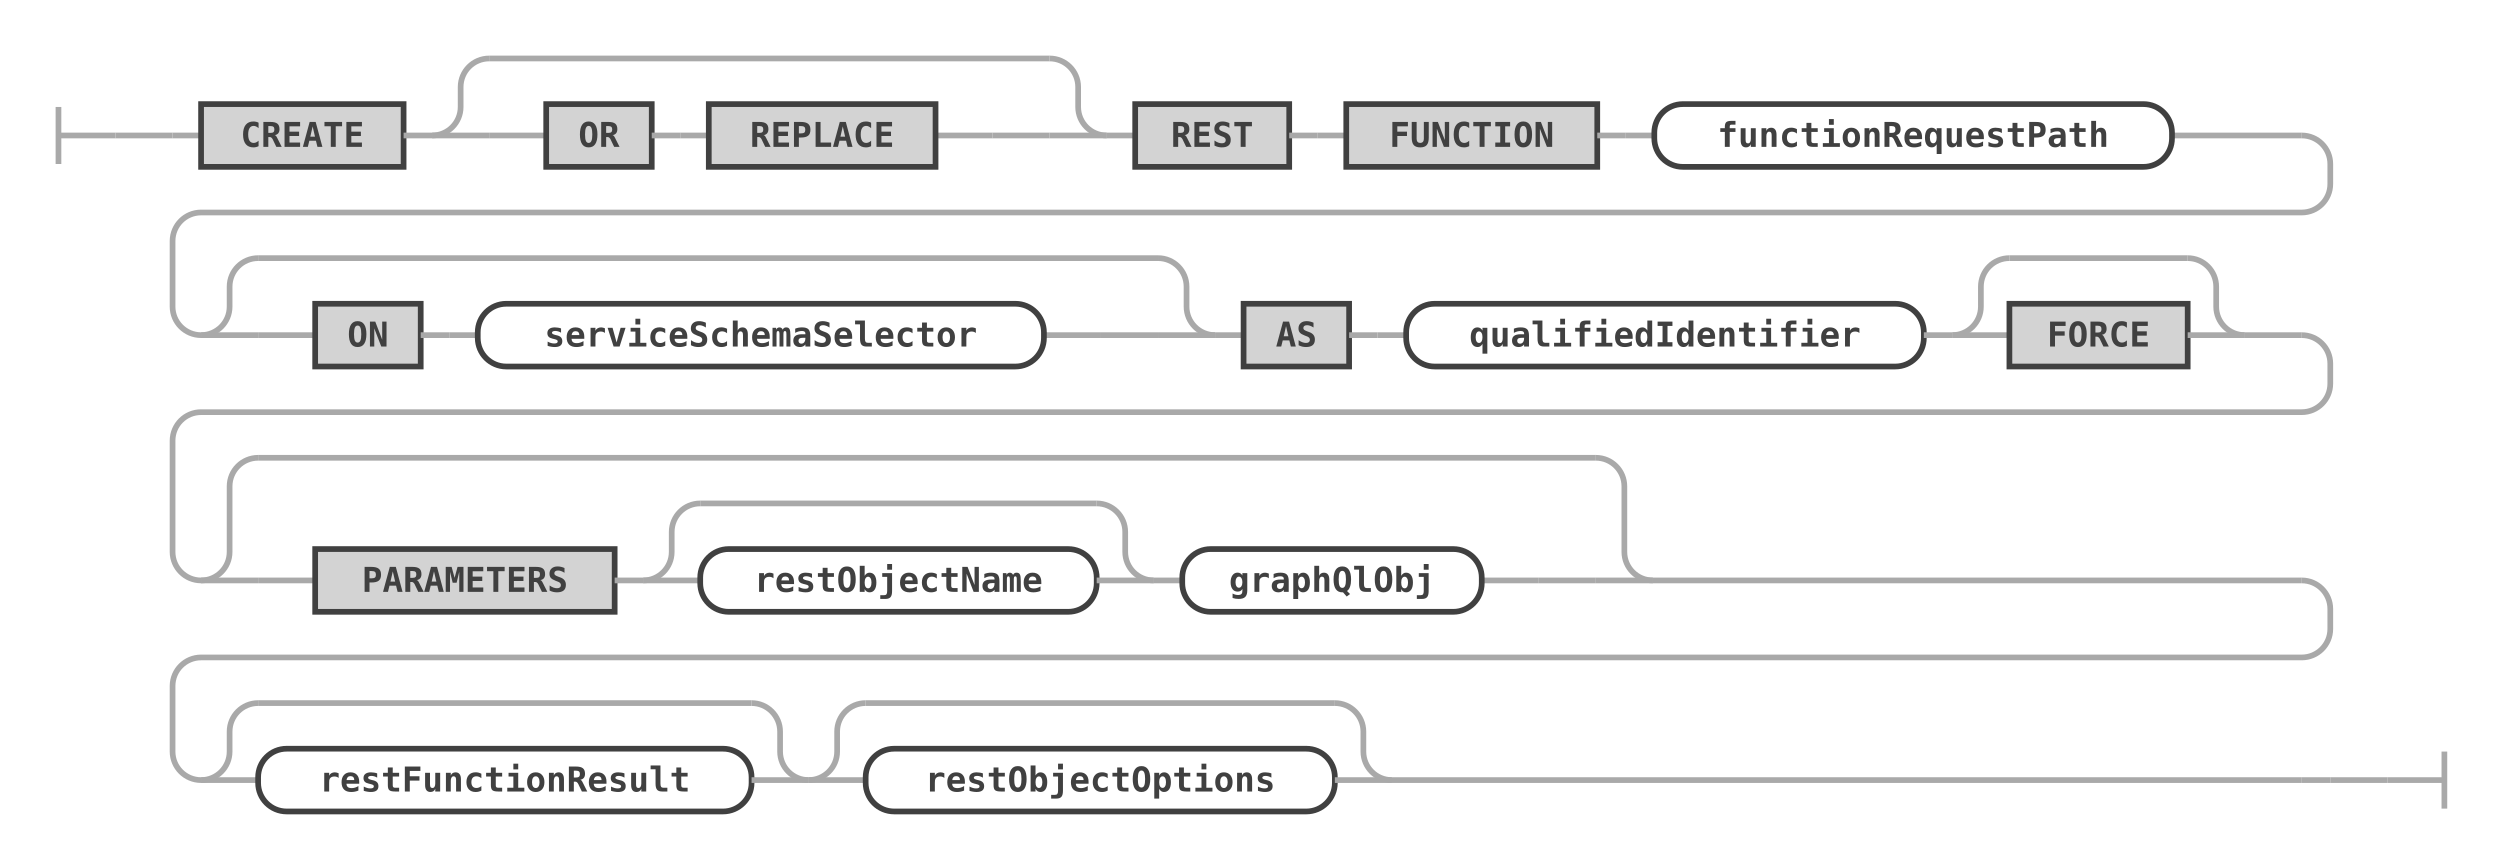
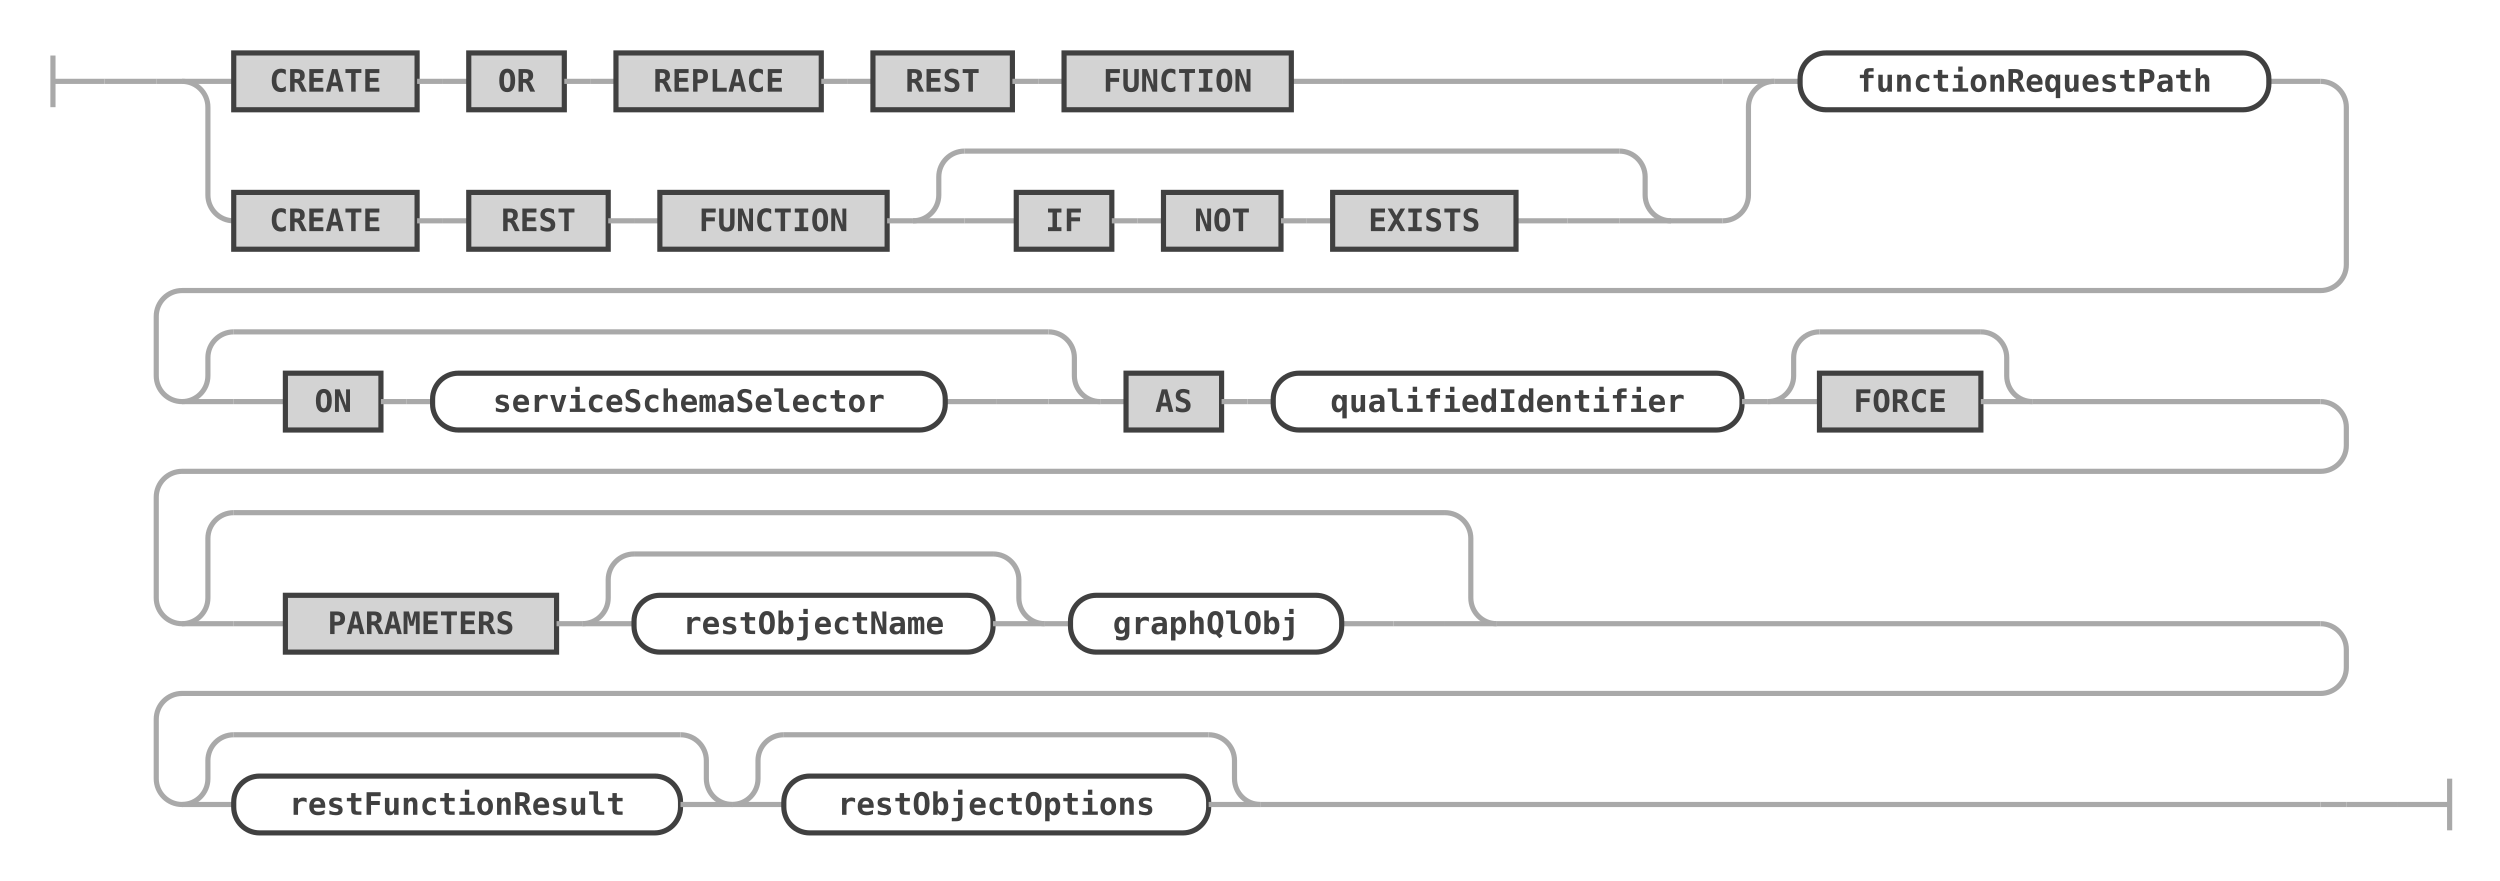
- <svg xmlns="http://www.w3.org/2000/svg" class="railroad-diagram" width="876.5" height="303" viewBox="0 0 876.5 303" id="createRestFunctionStatement">
+ <svg xmlns="http://www.w3.org/2000/svg" class="railroad-diagram" width="968" height="341" viewBox="0 0 968 341" id="createRestFunctionStatement">
  <g transform="translate(.5 .5)">
    <g>
-       <path d="M20 37v20m0 -10h20" />
+       <path d="M20 21v20m0 -10h20" />
    </g>
    <g>
-       <path d="M40 47h0" />
-       <path d="M836.5 273h0" />
-       <path d="M40 47h20" />
+       <path d="M40 31h0" />
+       <path d="M928 311h0" />
+       <path d="M40 31h20" />
      <g>
-         <path d="M60 47h0" />
-         <path d="M60 47h10" />
+         <path d="M60 31h0" />
+         <path d="M60 31h10" />
        <g>
-           <path d="M70 47h0" />
-           <path d="M761 47h45.5" />
+           <path d="M70 31h0" />
+           <path d="M878 31h20" />
+           <g>
+             <path d="M70 31h0" />
+             <path d="M686.5 31h0" />
+             <path d="M70 31h20" />
+             <g>
+               <path d="M90 31h0" />
+               <g>
+                 <path d="M90 31h0" />
+                 <path d="M499.5 31h20" />
+                 <g class="terminal ">
+                   <path d="M90 31h0" />
+                   <path d="M161 31h0" />
+                   <rect x="90" y="20" width="71" height="22" />
+                   <text x="125.5" y="35">CREATE</text>
+                 </g>
+                 <path d="M161 31h10" />
+                 <path d="M171 31h10" />
+                 <g class="terminal ">
+                   <path d="M181 31h0" />
+                   <path d="M218 31h0" />
+                   <rect x="181" y="20" width="37" height="22" />
+                   <text x="199.5" y="35">OR</text>
+                 </g>
+                 <path d="M218 31h10" />
+                 <path d="M228 31h10" />
+                 <g class="terminal ">
+                   <path d="M238 31h0" />
+                   <path d="M317.5 31h0" />
+                   <rect x="238" y="20" width="79.5" height="22" />
+                   <text x="277.75" y="35">REPLACE</text>
+                 </g>
+                 <path d="M317.5 31h10" />
+                 <path d="M327.5 31h10" />
+                 <g class="terminal ">
+                   <path d="M337.5 31h0" />
+                   <path d="M391.5 31h0" />
+                   <rect x="337.5" y="20" width="54" height="22" />
+                   <text x="364.5" y="35">REST</text>
+                 </g>
+                 <path d="M391.5 31h10" />
+                 <path d="M401.5 31h10" />
+                 <g class="terminal ">
+                   <path d="M411.5 31h0" />
+                   <path d="M499.5 31h0" />
+                   <rect x="411.5" y="20" width="88" height="22" />
+                   <text x="455.5" y="35">FUNCTION</text>
+                 </g>
+               </g>
+               <path d="M519.5 31h147" />
+             </g>
+             <path d="M666.5 31h20" />
+             <path d="M70 31a10 10 0 0 1 10 10v34a10 10 0 0 0 10 10" />
+             <g>
+               <path d="M90 85h0" />
+               <g>
+                 <path d="M90 85h0" />
+                 <path d="M646.5 85h20" />
+                 <g class="terminal ">
+                   <path d="M90 85h0" />
+                   <path d="M161 85h0" />
+                   <rect x="90" y="74" width="71" height="22" />
+                   <text x="125.5" y="89">CREATE</text>
+                 </g>
+                 <path d="M161 85h10" />
+                 <path d="M171 85h10" />
+                 <g class="terminal ">
+                   <path d="M181 85h0" />
+                   <path d="M235 85h0" />
+                   <rect x="181" y="74" width="54" height="22" />
+                   <text x="208" y="89">REST</text>
+                 </g>
+                 <path d="M235 85h10" />
+                 <path d="M245 85h10" />
+                 <g class="terminal ">
+                   <path d="M255 85h0" />
+                   <path d="M343 85h0" />
+                   <rect x="255" y="74" width="88" height="22" />
+                   <text x="299" y="89">FUNCTION</text>
+                 </g>
+                 <path d="M343 85h10" />
+                 <g>
+                   <path d="M353 85h0" />
+                   <path d="M646.5 85h0" />
+                   <path d="M353 85a10 10 0 0 0 10 -10v-7a10 10 0 0 1 10 -10" />
+                   <g>
+                     <path d="M373 58h253.5" />
+                   </g>
+                   <path d="M626.5 58a10 10 0 0 1 10 10v7a10 10 0 0 0 10 10" />
+                   <path d="M353 85h20" />
+                   <g>
+                     <path d="M373 85h0" />
+                     <path d="M626.5 85h0" />
+                     <path d="M373 85h20" />
+                     <g>
+                       <path d="M393 85h0" />
+                       <g>
+                         <path d="M393 85h0" />
+                         <path d="M586.5 85h20" />
+                         <g class="terminal ">
+                           <path d="M393 85h0" />
+                           <path d="M430 85h0" />
+                           <rect x="393" y="74" width="37" height="22" />
+                           <text x="411.5" y="89">IF</text>
+                         </g>
+                         <path d="M430 85h10" />
+                         <path d="M440 85h10" />
+                         <g class="terminal ">
+                           <path d="M450 85h0" />
+                           <path d="M495.5 85h0" />
+                           <rect x="450" y="74" width="45.5" height="22" />
+                           <text x="472.75" y="89">NOT</text>
+                         </g>
+                         <path d="M495.5 85h10" />
+                         <path d="M505.5 85h10" />
+                         <g class="terminal ">
+                           <path d="M515.5 85h0" />
+                           <path d="M586.5 85h0" />
+                           <rect x="515.5" y="74" width="71" height="22" />
+                           <text x="551" y="89">EXISTS</text>
+                         </g>
+                       </g>
+                       <path d="M606.5 85h0" />
+                     </g>
+                     <path d="M606.5 85h20" />
+                   </g>
+                   <path d="M626.5 85h20" />
+                 </g>
+               </g>
+               <path d="M666.5 85h0" />
+             </g>
+             <path d="M666.5 85a10 10 0 0 0 10 -10v-34a10 10 0 0 1 10 -10" />
+           </g>
+           <path d="M686.5 31h10" />
+           <g class="non-terminal ">
+             <path d="M696.5 31h0" />
+             <path d="M878 31h0" />
+             <rect x="696.5" y="20" width="181.5" height="22" rx="10" ry="10" />
+             <text x="787.25" y="35">functionRequestPath</text>
+           </g>
+         </g>
+         <path d="M898 31a10 10 0 0 1 10 10v61a10 10 0 0 1 -10 10h-828a10 10 0 0 0 -10 10v23a10 10 0 0 0 10 10" />
+         <g>
+           <path d="M70 155h0" />
+           <path d="M786.5 155h111.5" />
+           <g>
+             <path d="M70 155h0" />
+             <path d="M425.5 155h0" />
+             <path d="M70 155a10 10 0 0 0 10 -10v-7a10 10 0 0 1 10 -10" />
+             <g>
+               <path d="M90 128h315.5" />
+             </g>
+             <path d="M405.5 128a10 10 0 0 1 10 10v7a10 10 0 0 0 10 10" />
+             <path d="M70 155h20" />
+             <g>
+               <path d="M90 155h0" />
+               <path d="M405.5 155h0" />
+               <path d="M90 155h20" />
+               <g>
+                 <path d="M110 155h0" />
+                 <g>
+                   <path d="M110 155h0" />
+                   <path d="M365.5 155h20" />
+                   <g class="terminal ">
+                     <path d="M110 155h0" />
+                     <path d="M147 155h0" />
+                     <rect x="110" y="144" width="37" height="22" />
+                     <text x="128.5" y="159">ON</text>
+                   </g>
+                   <path d="M147 155h10" />
+                   <path d="M157 155h10" />
+                   <g class="non-terminal ">
+                     <path d="M167 155h0" />
+                     <path d="M365.5 155h0" />
+                     <rect x="167" y="144" width="198.5" height="22" rx="10" ry="10" />
+                     <text x="266.25" y="159">serviceSchemaSelector</text>
+                   </g>
+                 </g>
+                 <path d="M385.5 155h0" />
+               </g>
+               <path d="M385.5 155h20" />
+             </g>
+             <path d="M405.5 155h20" />
+           </g>
+           <path d="M425.5 155h10" />
          <g class="terminal ">
-             <path d="M70 47h0" />
-             <path d="M141 47h0" />
-             <rect x="70" y="36" width="71" height="22" />
-             <text x="105.5" y="51">CREATE</text>
-           </g>
-           <path d="M141 47h10" />
-           <g>
-             <path d="M151 47h0" />
-             <path d="M387.5 47h0" />
-             <path d="M151 47a10 10 0 0 0 10 -10v-7a10 10 0 0 1 10 -10" />
-             <g>
-               <path d="M171 20h196.5" />
-             </g>
-             <path d="M367.5 20a10 10 0 0 1 10 10v7a10 10 0 0 0 10 10" />
-             <path d="M151 47h20" />
-             <g>
-               <path d="M171 47h0" />
-               <path d="M367.5 47h0" />
-               <path d="M171 47h20" />
+             <path d="M435.5 155h0" />
+             <path d="M472.5 155h0" />
+             <rect x="435.5" y="144" width="37" height="22" />
+             <text x="454" y="159">AS</text>
+           </g>
+           <path d="M472.5 155h10" />
+           <path d="M482.5 155h10" />
+           <g class="non-terminal ">
+             <path d="M492.5 155h0" />
+             <path d="M674 155h0" />
+             <rect x="492.5" y="144" width="181.5" height="22" rx="10" ry="10" />
+             <text x="583.25" y="159">qualifiedIdentifier</text>
+           </g>
+           <path d="M674 155h10" />
+           <g>
+             <path d="M684 155h0" />
+             <path d="M786.5 155h0" />
+             <path d="M684 155a10 10 0 0 0 10 -10v-7a10 10 0 0 1 10 -10" />
+             <g>
+               <path d="M704 128h62.5" />
+             </g>
+             <path d="M766.5 128a10 10 0 0 1 10 10v7a10 10 0 0 0 10 10" />
+             <path d="M684 155h20" />
+             <g class="terminal ">
+               <path d="M704 155h0" />
+               <path d="M766.5 155h0" />
+               <rect x="704" y="144" width="62.5" height="22" />
+               <text x="735.25" y="159">FORCE</text>
+             </g>
+             <path d="M766.5 155h20" />
+           </g>
+         </g>
+         <path d="M898 155a10 10 0 0 1 10 10v7a10 10 0 0 1 -10 10h-828a10 10 0 0 0 -10 10v39a10 10 0 0 0 10 10" />
+         <g>
+           <path d="M70 241h0" />
+           <path d="M579 241h319" />
+           <g>
+             <path d="M70 241h0" />
+             <path d="M579 241h0" />
+             <path d="M70 241a10 10 0 0 0 10 -10v-23a10 10 0 0 1 10 -10" />
+             <g>
+               <path d="M90 198h469" />
+             </g>
+             <path d="M559 198a10 10 0 0 1 10 10v23a10 10 0 0 0 10 10" />
+             <path d="M70 241h20" />
+             <g>
+               <path d="M90 241h0" />
+               <path d="M559 241h0" />
+               <path d="M90 241h20" />
              <g>
-                 <path d="M191 47h0" />
+                 <path d="M110 241h0" />
                <g>
-                   <path d="M191 47h0" />
-                   <path d="M327.5 47h20" />
+                   <path d="M110 241h0" />
+                   <path d="M519 241h20" />
                  <g class="terminal ">
-                     <path d="M191 47h0" />
-                     <path d="M228 47h0" />
-                     <rect x="191" y="36" width="37" height="22" />
-                     <text x="209.5" y="51">OR</text>
-                   </g>
-                   <path d="M228 47h10" />
-                   <path d="M238 47h10" />
-                   <g class="terminal ">
-                     <path d="M248 47h0" />
-                     <path d="M327.5 47h0" />
-                     <rect x="248" y="36" width="79.5" height="22" />
-                     <text x="287.75" y="51">REPLACE</text>
-                   </g>
-                 </g>
-                 <path d="M347.5 47h0" />
+                     <path d="M110 241h0" />
+                     <path d="M215 241h0" />
+                     <rect x="110" y="230" width="105" height="22" />
+                     <text x="162.5" y="245">PARAMETERS</text>
+                   </g>
+                   <path d="M215 241h10" />
+                   <g>
+                     <path d="M225 241h0" />
+                     <path d="M404 241h0" />
+                     <path d="M225 241a10 10 0 0 0 10 -10v-7a10 10 0 0 1 10 -10" />
+                     <g>
+                       <path d="M245 214h139" />
+                     </g>
+                     <path d="M384 214a10 10 0 0 1 10 10v7a10 10 0 0 0 10 10" />
+                     <path d="M225 241h20" />
+                     <g class="non-terminal ">
+                       <path d="M245 241h0" />
+                       <path d="M384 241h0" />
+                       <rect x="245" y="230" width="139" height="22" rx="10" ry="10" />
+                       <text x="314.5" y="245">restObjectName</text>
+                     </g>
+                     <path d="M384 241h20" />
+                   </g>
+                   <path d="M404 241h10" />
+                   <g class="non-terminal ">
+                     <path d="M414 241h0" />
+                     <path d="M519 241h0" />
+                     <rect x="414" y="230" width="105" height="22" rx="10" ry="10" />
+                     <text x="466.5" y="245">graphQlObj</text>
+                   </g>
+                 </g>
+                 <path d="M539 241h0" />
              </g>
-               <path d="M347.5 47h20" />
-             </g>
-             <path d="M367.5 47h20" />
-           </g>
-           <path d="M387.5 47h10" />
-           <g class="terminal ">
-             <path d="M397.5 47h0" />
-             <path d="M451.5 47h0" />
-             <rect x="397.5" y="36" width="54" height="22" />
-             <text x="424.5" y="51">REST</text>
-           </g>
-           <path d="M451.5 47h10" />
-           <path d="M461.5 47h10" />
-           <g class="terminal ">
-             <path d="M471.5 47h0" />
-             <path d="M559.5 47h0" />
-             <rect x="471.5" y="36" width="88" height="22" />
-             <text x="515.5" y="51">FUNCTION</text>
-           </g>
-           <path d="M559.5 47h10" />
-           <path d="M569.5 47h10" />
-           <g class="non-terminal ">
-             <path d="M579.5 47h0" />
-             <path d="M761 47h0" />
-             <rect x="579.5" y="36" width="181.5" height="22" rx="10" ry="10" />
-             <text x="670.25" y="51">functionRequestPath</text>
+               <path d="M539 241h20" />
+             </g>
+             <path d="M559 241h20" />
          </g>
        </g>
-         <path d="M806.5 47a10 10 0 0 1 10 10v7a10 10 0 0 1 -10 10h-736.5a10 10 0 0 0 -10 10v23a10 10 0 0 0 10 10" />
+         <path d="M898 241a10 10 0 0 1 10 10v7a10 10 0 0 1 -10 10h-828a10 10 0 0 0 -10 10v23a10 10 0 0 0 10 10" />
        <g>
-           <path d="M70 117h0" />
-           <path d="M786.5 117h20" />
-           <g>
-             <path d="M70 117h0" />
-             <path d="M425.5 117h0" />
-             <path d="M70 117a10 10 0 0 0 10 -10v-7a10 10 0 0 1 10 -10" />
-             <g>
-               <path d="M90 90h315.5" />
-             </g>
-             <path d="M405.5 90a10 10 0 0 1 10 10v7a10 10 0 0 0 10 10" />
-             <path d="M70 117h20" />
-             <g>
-               <path d="M90 117h0" />
-               <path d="M405.5 117h0" />
-               <path d="M90 117h20" />
-               <g>
-                 <path d="M110 117h0" />
-                 <g>
-                   <path d="M110 117h0" />
-                   <path d="M365.5 117h20" />
-                   <g class="terminal ">
-                     <path d="M110 117h0" />
-                     <path d="M147 117h0" />
-                     <rect x="110" y="106" width="37" height="22" />
-                     <text x="128.5" y="121">ON</text>
-                   </g>
-                   <path d="M147 117h10" />
-                   <path d="M157 117h10" />
-                   <g class="non-terminal ">
-                     <path d="M167 117h0" />
-                     <path d="M365.5 117h0" />
-                     <rect x="167" y="106" width="198.5" height="22" rx="10" ry="10" />
-                     <text x="266.25" y="121">serviceSchemaSelector</text>
-                   </g>
-                 </g>
-                 <path d="M385.5 117h0" />
-               </g>
-               <path d="M385.5 117h20" />
-             </g>
-             <path d="M405.5 117h20" />
-           </g>
-           <path d="M425.5 117h10" />
-           <g class="terminal ">
-             <path d="M435.5 117h0" />
-             <path d="M472.5 117h0" />
-             <rect x="435.5" y="106" width="37" height="22" />
-             <text x="454" y="121">AS</text>
-           </g>
-           <path d="M472.5 117h10" />
-           <path d="M482.5 117h10" />
-           <g class="non-terminal ">
-             <path d="M492.5 117h0" />
-             <path d="M674 117h0" />
-             <rect x="492.5" y="106" width="181.5" height="22" rx="10" ry="10" />
-             <text x="583.25" y="121">qualifiedIdentifier</text>
-           </g>
-           <path d="M674 117h10" />
-           <g>
-             <path d="M684 117h0" />
-             <path d="M786.5 117h0" />
-             <path d="M684 117a10 10 0 0 0 10 -10v-7a10 10 0 0 1 10 -10" />
-             <g>
-               <path d="M704 90h62.5" />
-             </g>
-             <path d="M766.5 90a10 10 0 0 1 10 10v7a10 10 0 0 0 10 10" />
-             <path d="M684 117h20" />
-             <g class="terminal ">
-               <path d="M704 117h0" />
-               <path d="M766.5 117h0" />
-               <rect x="704" y="106" width="62.5" height="22" />
-               <text x="735.25" y="121">FORCE</text>
-             </g>
-             <path d="M766.5 117h20" />
+           <path d="M70 311h0" />
+           <path d="M487.5 311h410.5" />
+           <g>
+             <path d="M70 311h0" />
+             <path d="M283 311h0" />
+             <path d="M70 311a10 10 0 0 0 10 -10v-7a10 10 0 0 1 10 -10" />
+             <g>
+               <path d="M90 284h173" />
+             </g>
+             <path d="M263 284a10 10 0 0 1 10 10v7a10 10 0 0 0 10 10" />
+             <path d="M70 311h20" />
+             <g class="non-terminal ">
+               <path d="M90 311h0" />
+               <path d="M263 311h0" />
+               <rect x="90" y="300" width="173" height="22" rx="10" ry="10" />
+               <text x="176.5" y="315">restFunctionResult</text>
+             </g>
+             <path d="M263 311h20" />
+           </g>
+           <g>
+             <path d="M283 311h0" />
+             <path d="M487.5 311h0" />
+             <path d="M283 311a10 10 0 0 0 10 -10v-7a10 10 0 0 1 10 -10" />
+             <g>
+               <path d="M303 284h164.5" />
+             </g>
+             <path d="M467.5 284a10 10 0 0 1 10 10v7a10 10 0 0 0 10 10" />
+             <path d="M283 311h20" />
+             <g class="non-terminal ">
+               <path d="M303 311h0" />
+               <path d="M467.5 311h0" />
+               <rect x="303" y="300" width="164.5" height="22" rx="10" ry="10" />
+               <text x="385.25" y="315">restObjectOptions</text>
+             </g>
+             <path d="M467.5 311h20" />
          </g>
        </g>
-         <path d="M806.5 117a10 10 0 0 1 10 10v7a10 10 0 0 1 -10 10h-736.5a10 10 0 0 0 -10 10v39a10 10 0 0 0 10 10" />
-         <g>
-           <path d="M70 203h0" />
-           <path d="M579 203h227.5" />
-           <g>
-             <path d="M70 203h0" />
-             <path d="M579 203h0" />
-             <path d="M70 203a10 10 0 0 0 10 -10v-23a10 10 0 0 1 10 -10" />
-             <g>
-               <path d="M90 160h469" />
-             </g>
-             <path d="M559 160a10 10 0 0 1 10 10v23a10 10 0 0 0 10 10" />
-             <path d="M70 203h20" />
-             <g>
-               <path d="M90 203h0" />
-               <path d="M559 203h0" />
-               <path d="M90 203h20" />
-               <g>
-                 <path d="M110 203h0" />
-                 <g>
-                   <path d="M110 203h0" />
-                   <path d="M519 203h20" />
-                   <g class="terminal ">
-                     <path d="M110 203h0" />
-                     <path d="M215 203h0" />
-                     <rect x="110" y="192" width="105" height="22" />
-                     <text x="162.5" y="207">PARAMETERS</text>
-                   </g>
-                   <path d="M215 203h10" />
-                   <g>
-                     <path d="M225 203h0" />
-                     <path d="M404 203h0" />
-                     <path d="M225 203a10 10 0 0 0 10 -10v-7a10 10 0 0 1 10 -10" />
-                     <g>
-                       <path d="M245 176h139" />
-                     </g>
-                     <path d="M384 176a10 10 0 0 1 10 10v7a10 10 0 0 0 10 10" />
-                     <path d="M225 203h20" />
-                     <g class="non-terminal ">
-                       <path d="M245 203h0" />
-                       <path d="M384 203h0" />
-                       <rect x="245" y="192" width="139" height="22" rx="10" ry="10" />
-                       <text x="314.5" y="207">restObjectName</text>
-                     </g>
-                     <path d="M384 203h20" />
-                   </g>
-                   <path d="M404 203h10" />
-                   <g class="non-terminal ">
-                     <path d="M414 203h0" />
-                     <path d="M519 203h0" />
-                     <rect x="414" y="192" width="105" height="22" rx="10" ry="10" />
-                     <text x="466.5" y="207">graphQlObj</text>
-                   </g>
-                 </g>
-                 <path d="M539 203h0" />
-               </g>
-               <path d="M539 203h20" />
-             </g>
-             <path d="M559 203h20" />
-           </g>
-         </g>
-         <path d="M806.5 203a10 10 0 0 1 10 10v7a10 10 0 0 1 -10 10h-736.5a10 10 0 0 0 -10 10v23a10 10 0 0 0 10 10" />
-         <g>
-           <path d="M70 273h0" />
-           <path d="M487.5 273h319" />
-           <g>
-             <path d="M70 273h0" />
-             <path d="M283 273h0" />
-             <path d="M70 273a10 10 0 0 0 10 -10v-7a10 10 0 0 1 10 -10" />
-             <g>
-               <path d="M90 246h173" />
-             </g>
-             <path d="M263 246a10 10 0 0 1 10 10v7a10 10 0 0 0 10 10" />
-             <path d="M70 273h20" />
-             <g class="non-terminal ">
-               <path d="M90 273h0" />
-               <path d="M263 273h0" />
-               <rect x="90" y="262" width="173" height="22" rx="10" ry="10" />
-               <text x="176.5" y="277">restFunctionResult</text>
-             </g>
-             <path d="M263 273h20" />
-           </g>
-           <g>
-             <path d="M283 273h0" />
-             <path d="M487.5 273h0" />
-             <path d="M283 273a10 10 0 0 0 10 -10v-7a10 10 0 0 1 10 -10" />
-             <g>
-               <path d="M303 246h164.5" />
-             </g>
-             <path d="M467.5 246a10 10 0 0 1 10 10v7a10 10 0 0 0 10 10" />
-             <path d="M283 273h20" />
-             <g class="non-terminal ">
-               <path d="M303 273h0" />
-               <path d="M467.5 273h0" />
-               <rect x="303" y="262" width="164.5" height="22" rx="10" ry="10" />
-               <text x="385.25" y="277">restObjectOptions</text>
-             </g>
-             <path d="M467.5 273h20" />
-           </g>
-         </g>
-         <path d="M806.5 273h10" />
-         <path d="M816.5 273h0" />
+         <path d="M898 311h10" />
+         <path d="M908 311h0" />
      </g>
-       <path d="M816.5 273h20" />
+       <path d="M908 311h20" />
    </g>
-     <path d="M 836.5 273 h 20 m 0 -10 v 20" />
+     <path d="M 928 311 h 20 m 0 -10 v 20" />
  </g>
  <defs>
    <style type="text/css">
svg.railroad-diagram path { stroke-width: 2; stroke: darkgray; fill: rgba(0, 0, 0, 0); }svg.railroad-diagram text { font: bold 12px Hack, "Source Code Pro", monospace; text-anchor: middle; fill: #404040; }svg.railroad-diagram text.comment { font: italic 10px Hack, "Source Code Pro", monospace; fill: #404040; }svg.railroad-diagram g.terminal rect { stroke-width: 2; stroke: #404040; fill: rgba(200, 200, 200, 0.8); }svg.railroad-diagram g.non-terminal rect { stroke-width: 2; stroke: #404040; fill: rgba(255, 255, 255, 1); }svg.railroad-diagram text.diagram-text { font-size: 12px Hack, "Source Code Pro", monospace; fill: red; }svg.railroad-diagram path.diagram-text { stroke-width: 1; stroke: red; fill: red; cursor: help; }
 
</style>
  </defs>
</svg>
